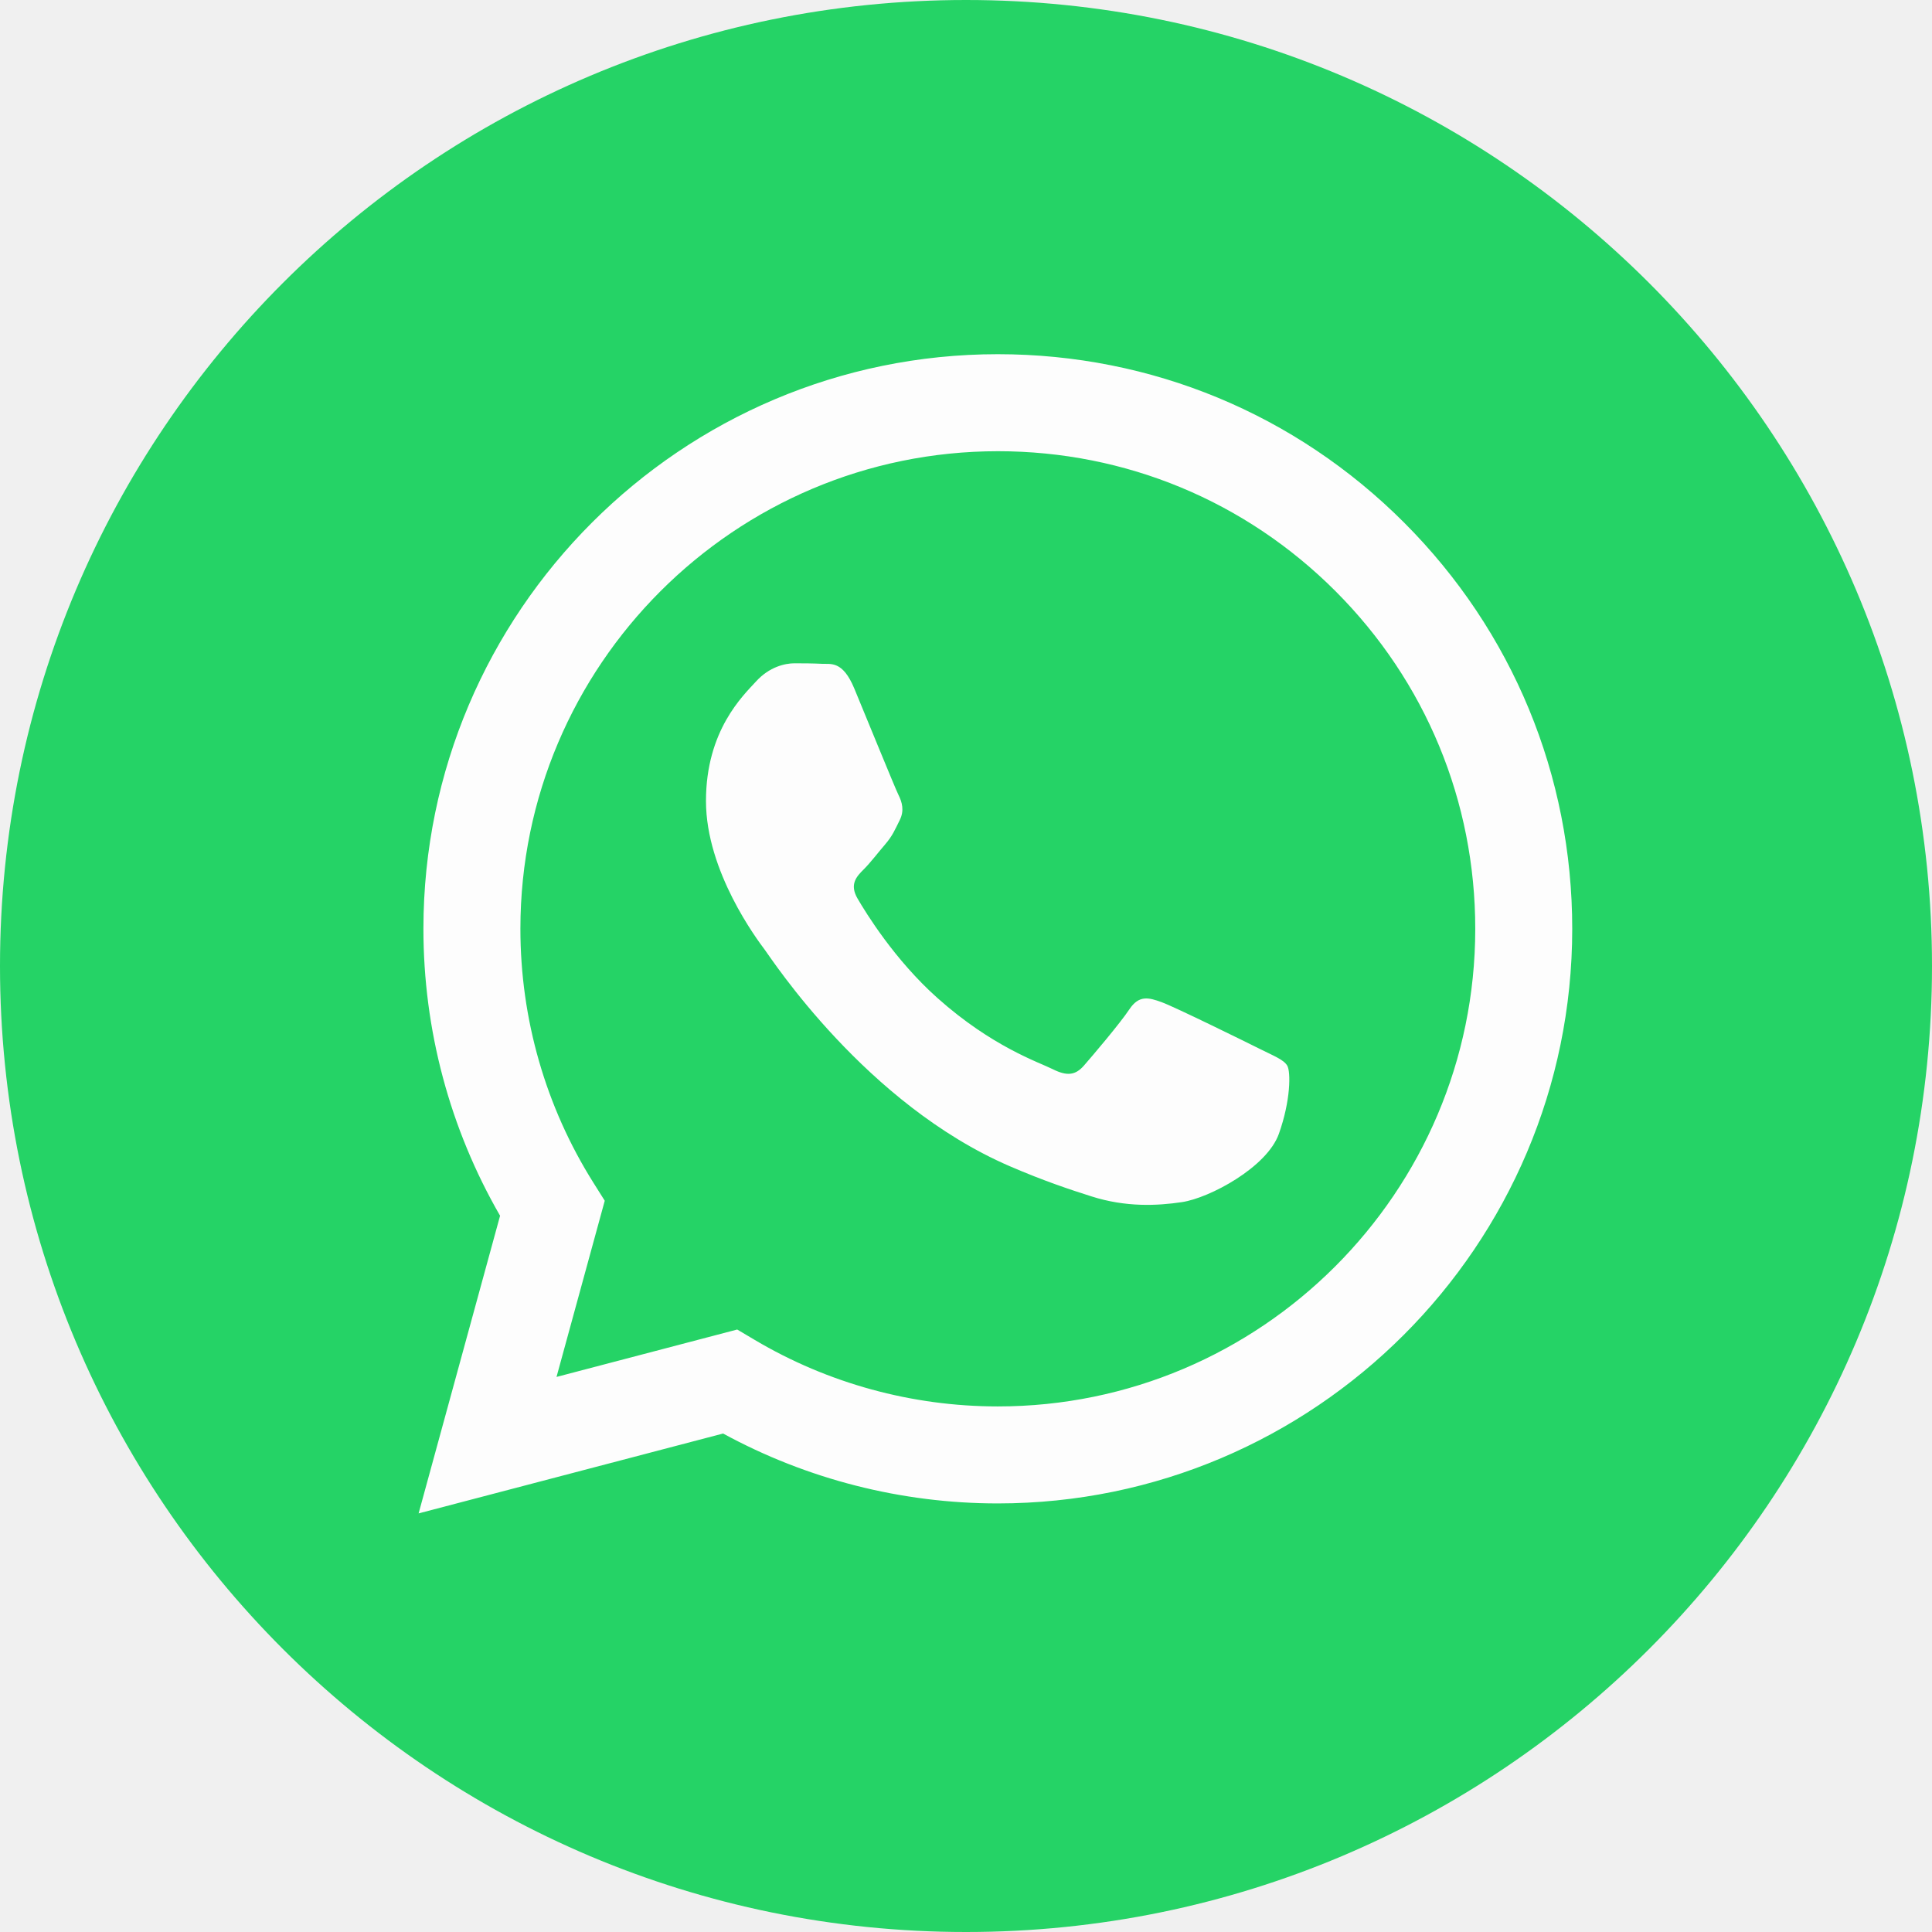
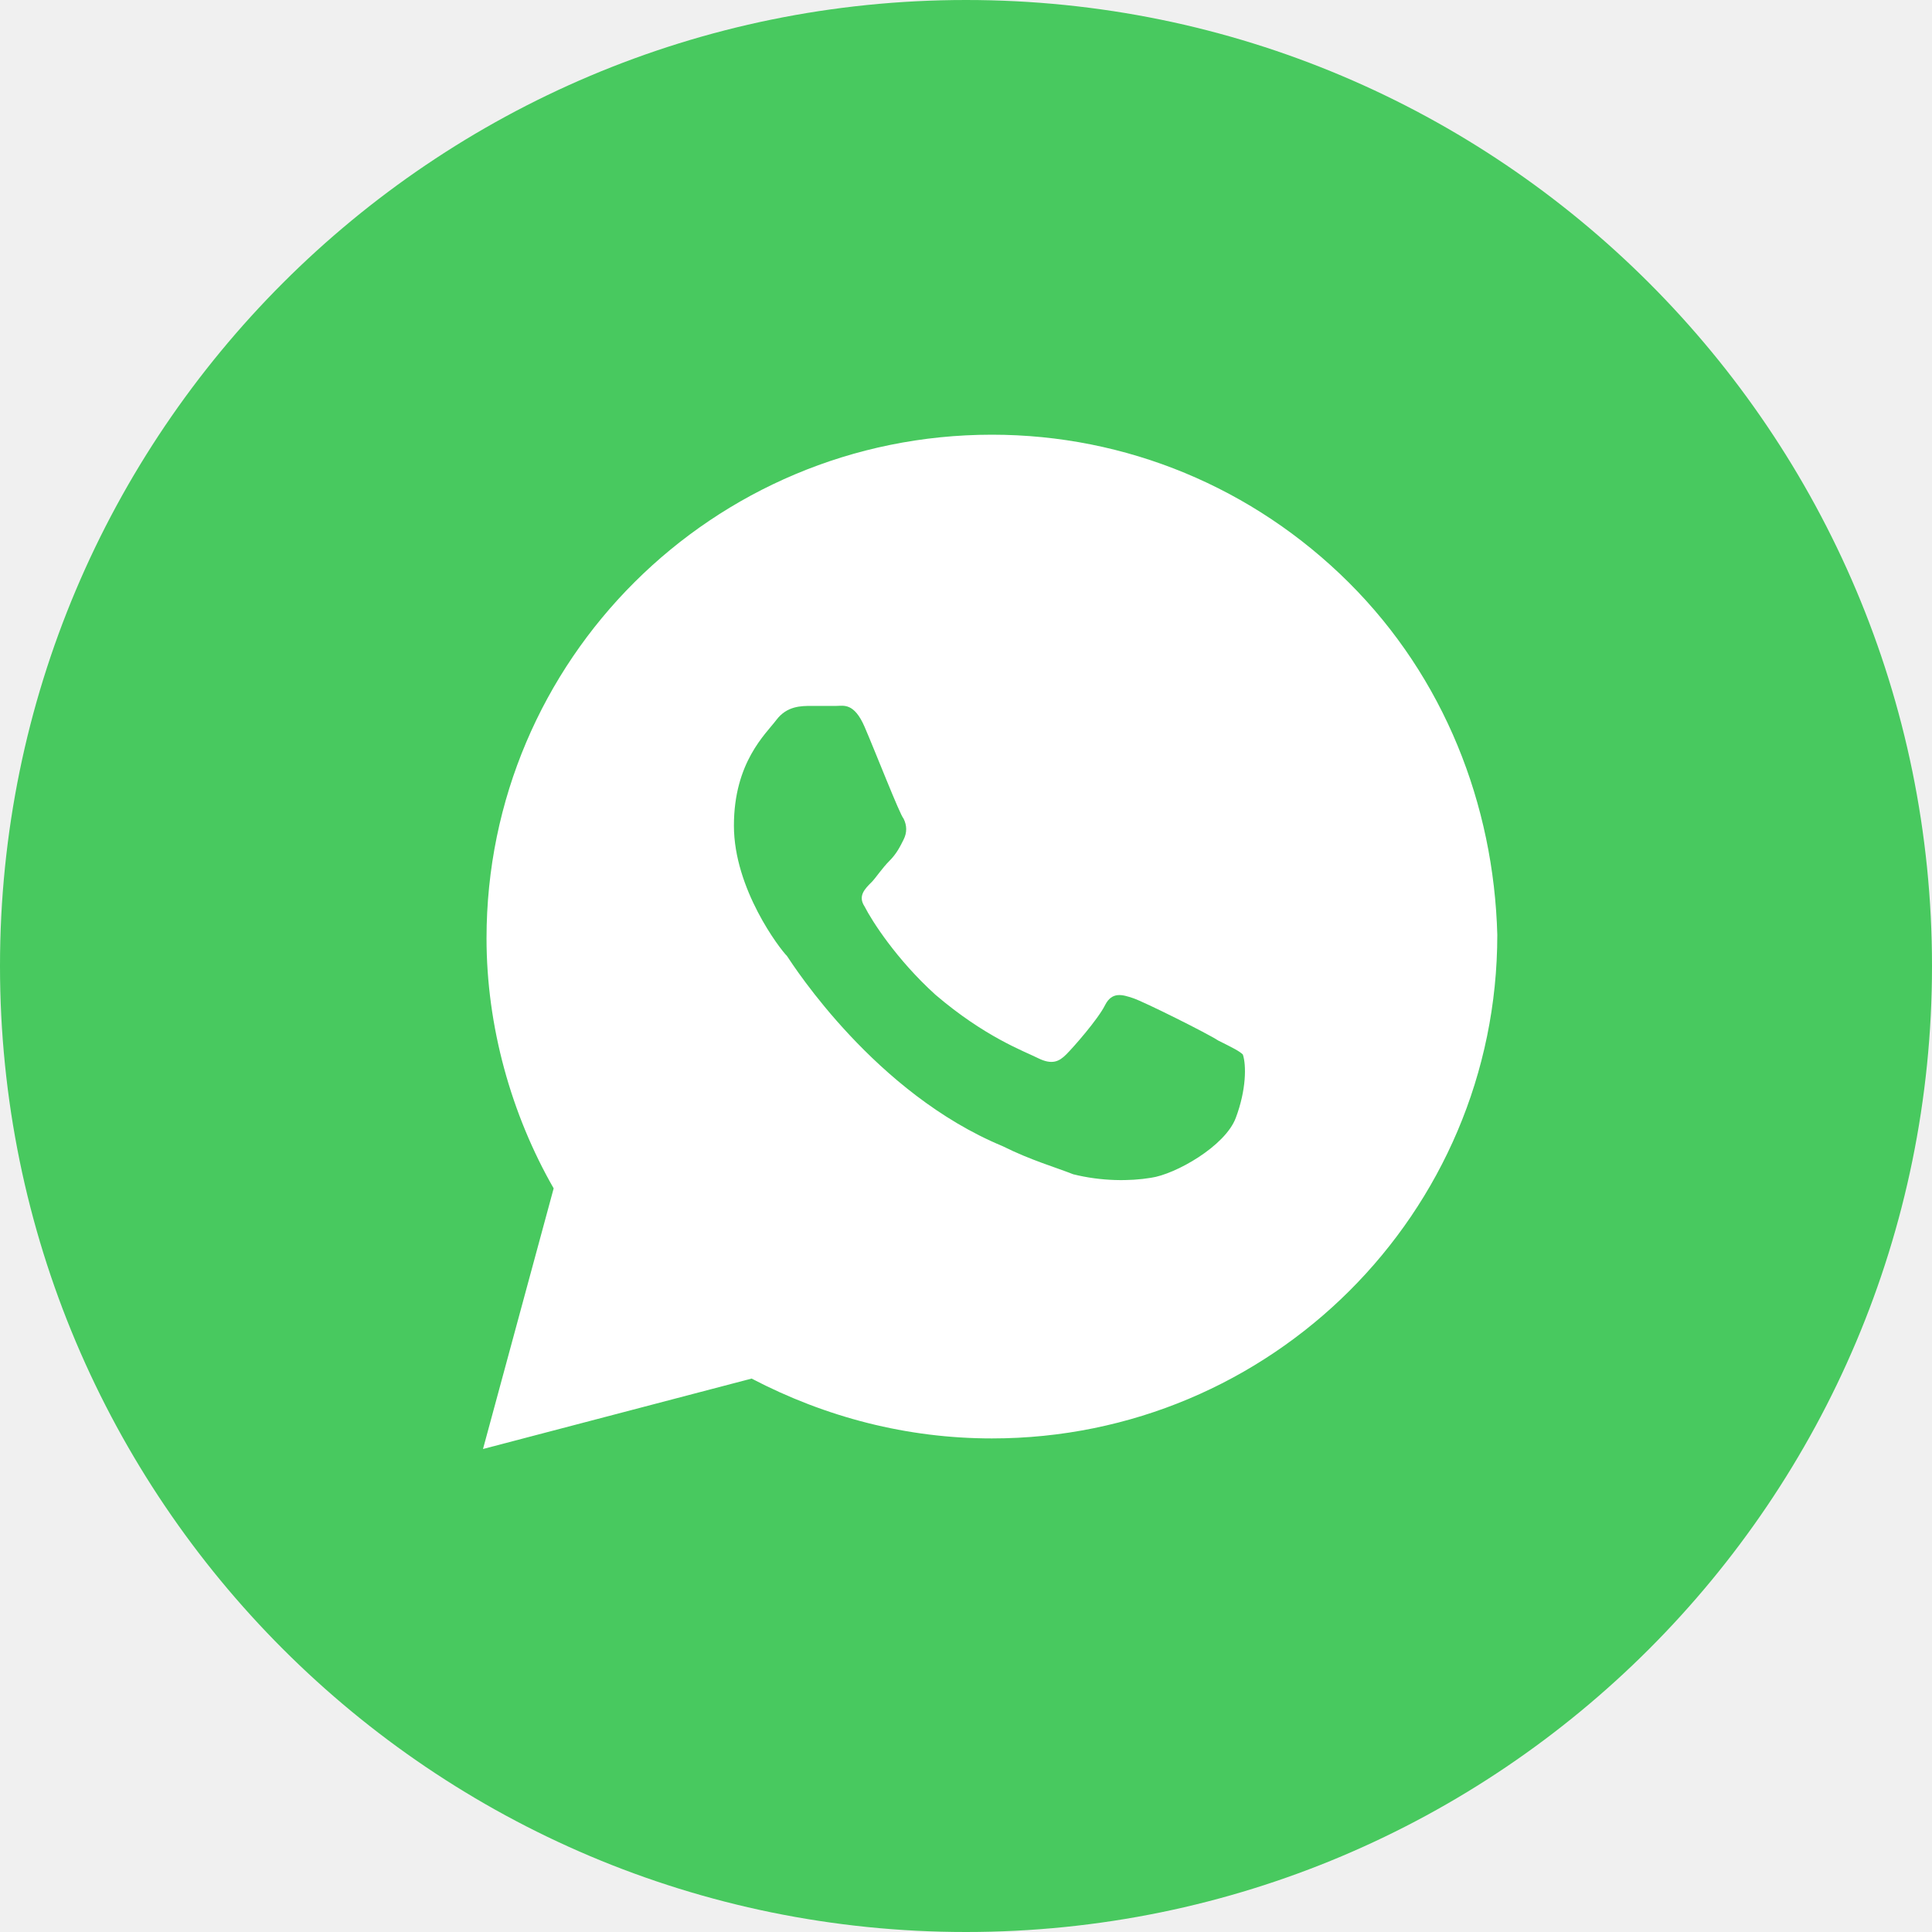
- <svg xmlns="http://www.w3.org/2000/svg" width="112" height="112" viewBox="0 0 112 112" fill="none">
-   <path d="M56 112C86.928 112 112 86.928 112 56C112 25.072 86.928 0 56 0C25.072 0 0 25.072 0 56C0 86.928 25.072 112 56 112Z" fill="#25D366" />
-   <path d="M57.846 20.533C66.754 20.537 75.115 24.005 81.401 30.299C87.688 36.593 91.148 44.959 91.144 53.856C91.137 72.212 76.205 87.148 57.846 87.155H57.832C52.259 87.153 46.783 85.755 41.919 83.103L24.267 87.733L28.99 70.478C26.076 65.428 24.543 59.699 24.546 53.83C24.553 35.47 39.492 20.533 57.846 20.533ZM57.856 26.157C42.59 26.157 30.174 38.572 30.168 53.832C30.166 59.062 31.629 64.155 34.399 68.561L35.058 69.608L32.262 79.822L42.737 77.074L43.748 77.674C47.997 80.195 52.869 81.53 57.835 81.532H57.846C73.1 81.532 85.516 69.116 85.522 53.855C85.525 46.459 82.649 39.506 77.424 34.274C72.198 29.043 65.249 26.16 57.856 26.157ZM46.057 38.452C46.611 38.452 47.167 38.458 47.651 38.482C48.162 38.508 48.848 38.288 49.523 39.91C50.217 41.575 51.879 45.668 52.088 46.088C52.296 46.504 52.435 46.99 52.157 47.546C51.88 48.101 51.742 48.448 51.326 48.934C50.91 49.419 50.452 50.019 50.077 50.392C49.661 50.806 49.228 51.257 49.713 52.09C50.198 52.923 51.868 55.647 54.342 57.853C57.52 60.688 60.2 61.567 61.032 61.983C61.864 62.4 62.35 62.33 62.835 61.775C63.32 61.22 64.915 59.346 65.47 58.513C66.024 57.68 66.579 57.819 67.342 58.097C68.105 58.375 72.195 60.387 73.027 60.804C73.859 61.22 74.414 61.428 74.622 61.775C74.83 62.123 74.829 63.788 74.137 65.731C73.443 67.675 70.119 69.449 68.52 69.688C67.087 69.902 65.273 69.992 63.28 69.358C62.072 68.975 60.521 68.463 58.536 67.606C50.19 64.001 44.74 55.598 44.323 55.042C43.907 54.487 40.926 50.53 40.926 46.435C40.926 42.34 43.075 40.327 43.838 39.494C44.6 38.661 45.502 38.452 46.057 38.452Z" fill="#FDFDFD" />
+ <svg xmlns="http://www.w3.org/2000/svg" width="40" height="40" viewBox="0 0 40 40" fill="none">
+   <rect width="40" height="40" rx="20" fill="#48C95F" />
+   <path d="M27.927 12.062C25.951 10.094 23.317 9 20.537 9C14.756 9 10.073 13.667 10.073 19.427C10.073 21.25 10.585 23.073 11.463 24.604L10 30L15.561 28.542C17.098 29.344 18.78 29.781 20.537 29.781C26.317 29.781 31 25.115 31 19.354C30.927 16.656 29.902 14.031 27.927 12.062ZM25.585 23.146C25.366 23.729 24.341 24.312 23.829 24.385C23.39 24.458 22.805 24.458 22.22 24.312C21.854 24.167 21.341 24.021 20.756 23.729C18.122 22.635 16.439 20.01 16.293 19.792C16.146 19.646 15.195 18.406 15.195 17.094C15.195 15.781 15.854 15.198 16.073 14.906C16.293 14.615 16.585 14.615 16.805 14.615C16.951 14.615 17.171 14.615 17.317 14.615C17.463 14.615 17.683 14.542 17.902 15.052C18.122 15.562 18.634 16.875 18.707 16.948C18.78 17.094 18.78 17.24 18.707 17.385C18.634 17.531 18.561 17.677 18.415 17.823C18.268 17.969 18.122 18.188 18.049 18.26C17.902 18.406 17.756 18.552 17.902 18.771C18.049 19.062 18.561 19.865 19.366 20.594C20.39 21.469 21.195 21.76 21.488 21.906C21.78 22.052 21.927 21.979 22.073 21.833C22.22 21.688 22.732 21.104 22.878 20.812C23.024 20.521 23.244 20.594 23.463 20.667C23.683 20.74 25 21.396 25.22 21.542C25.512 21.688 25.659 21.76 25.732 21.833C25.805 22.052 25.805 22.562 25.585 23.146Z" fill="white" />
</svg>
